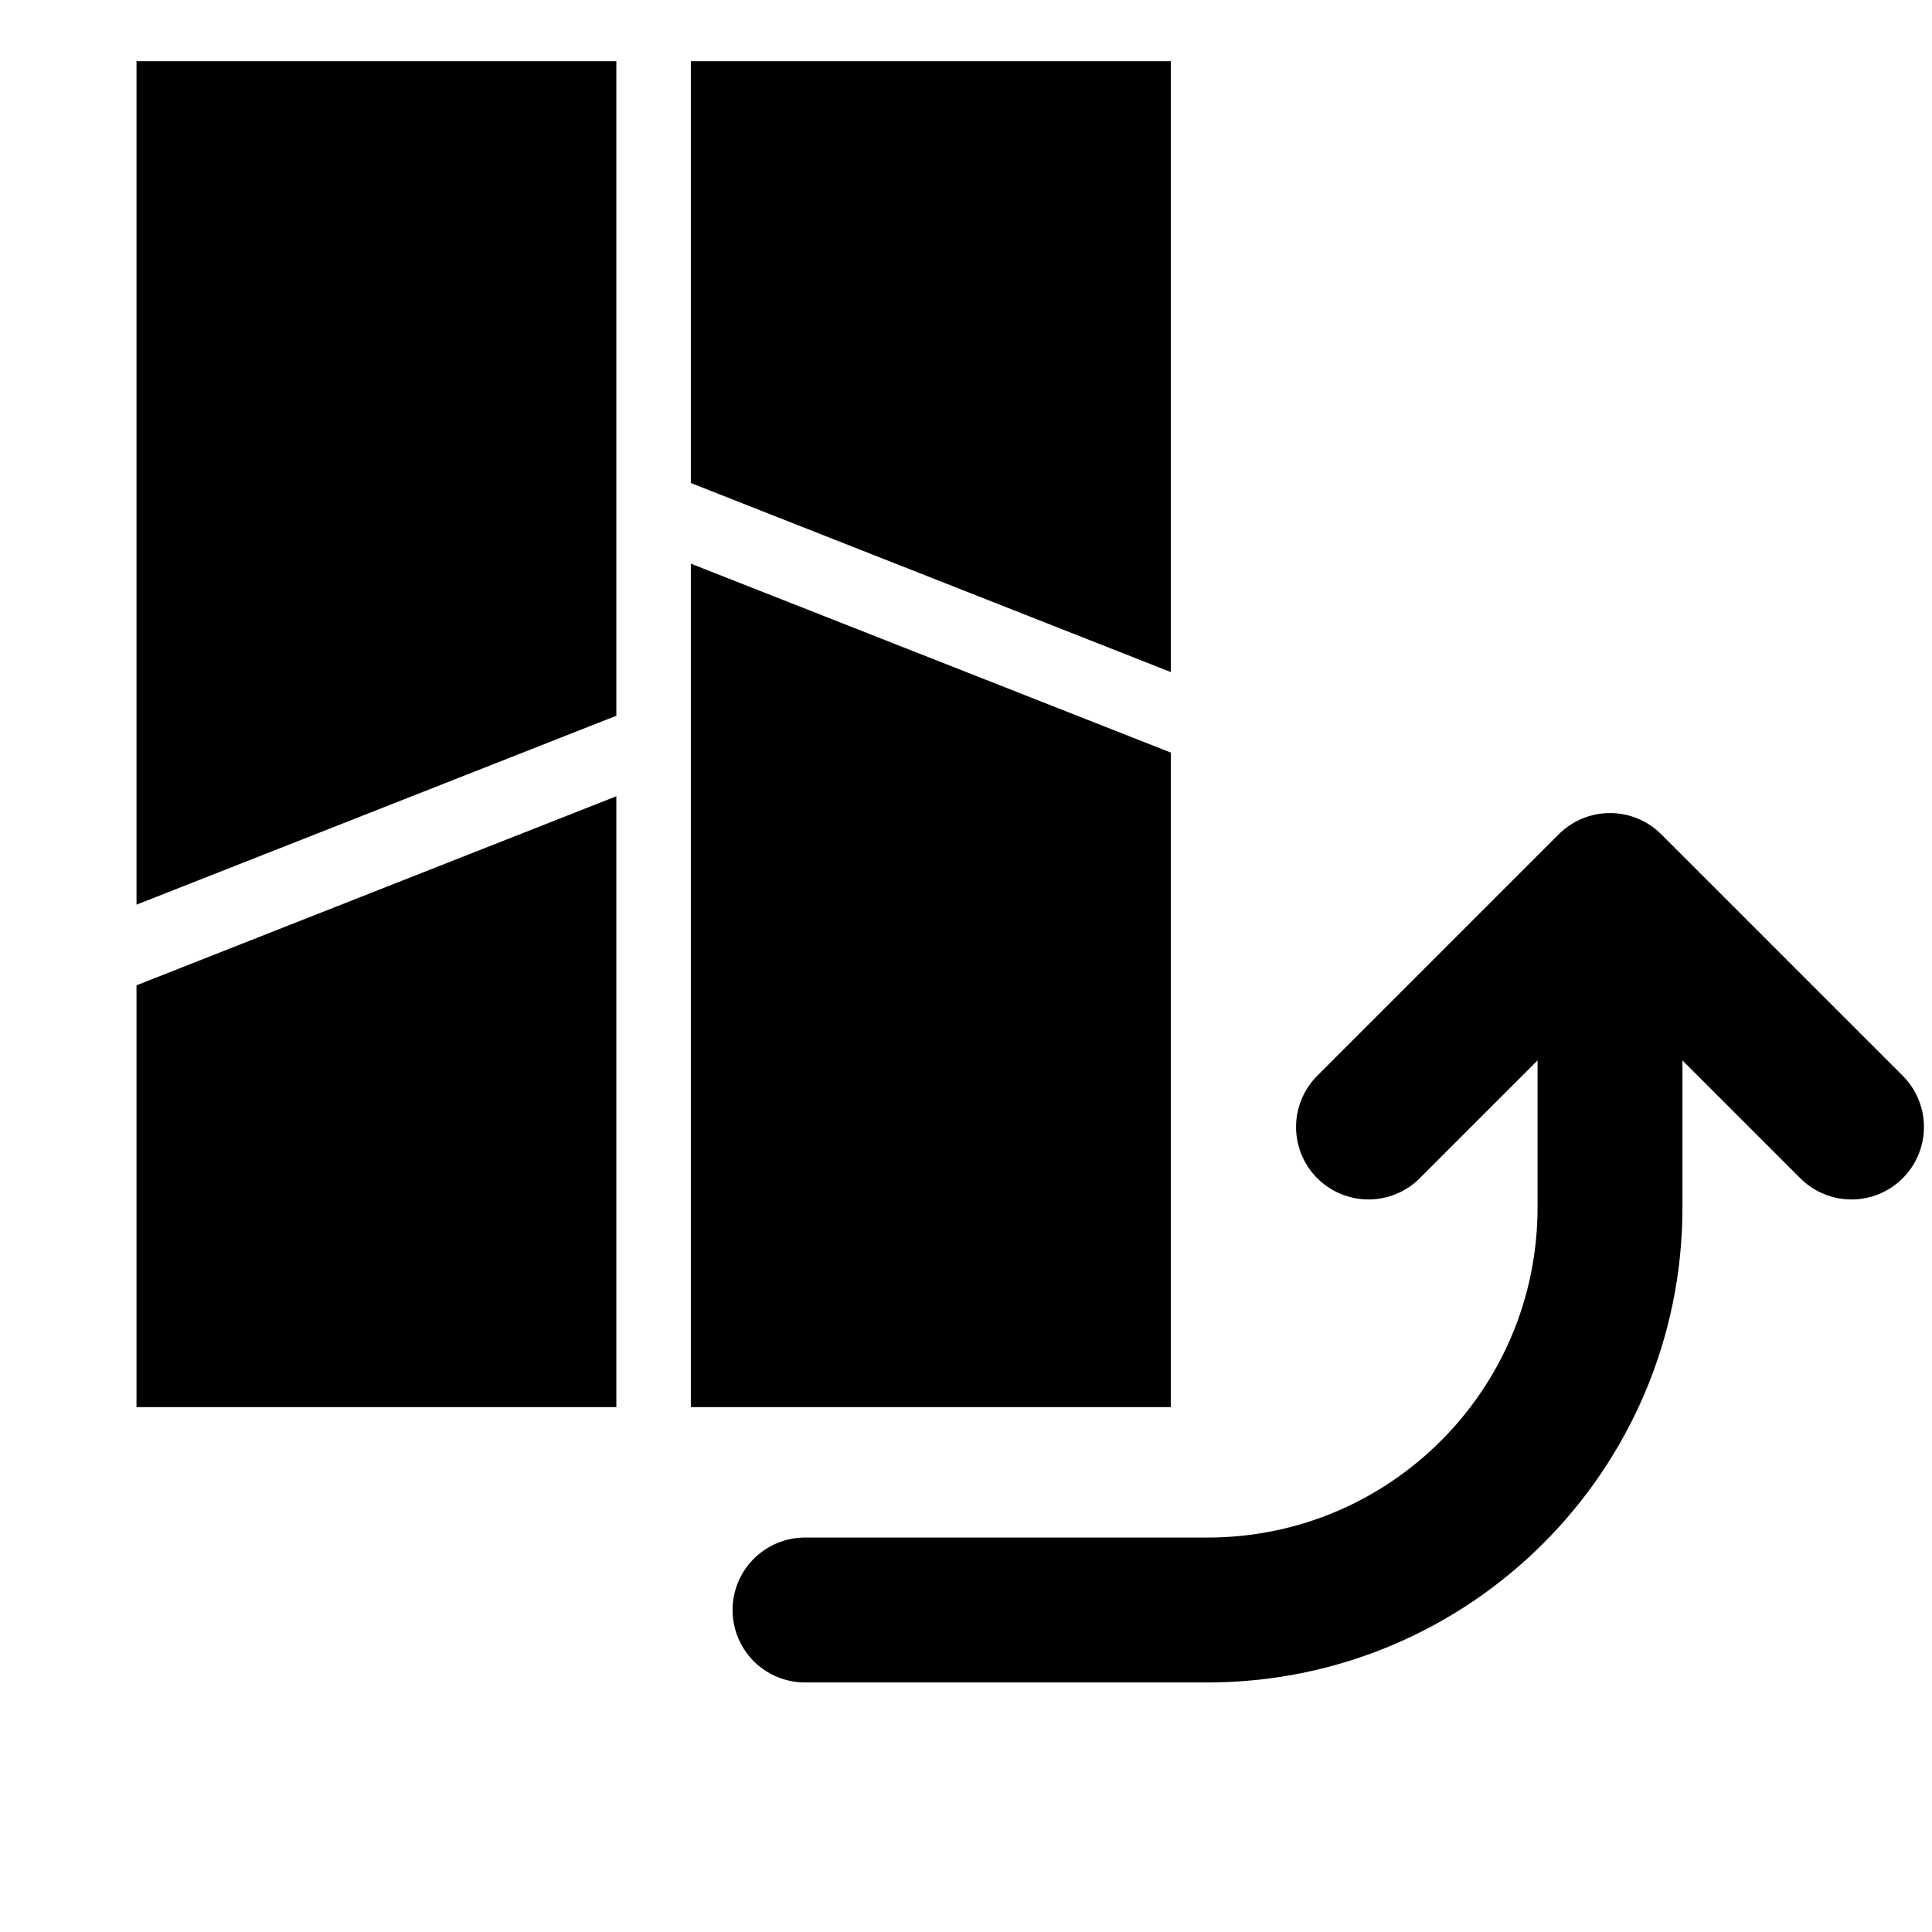
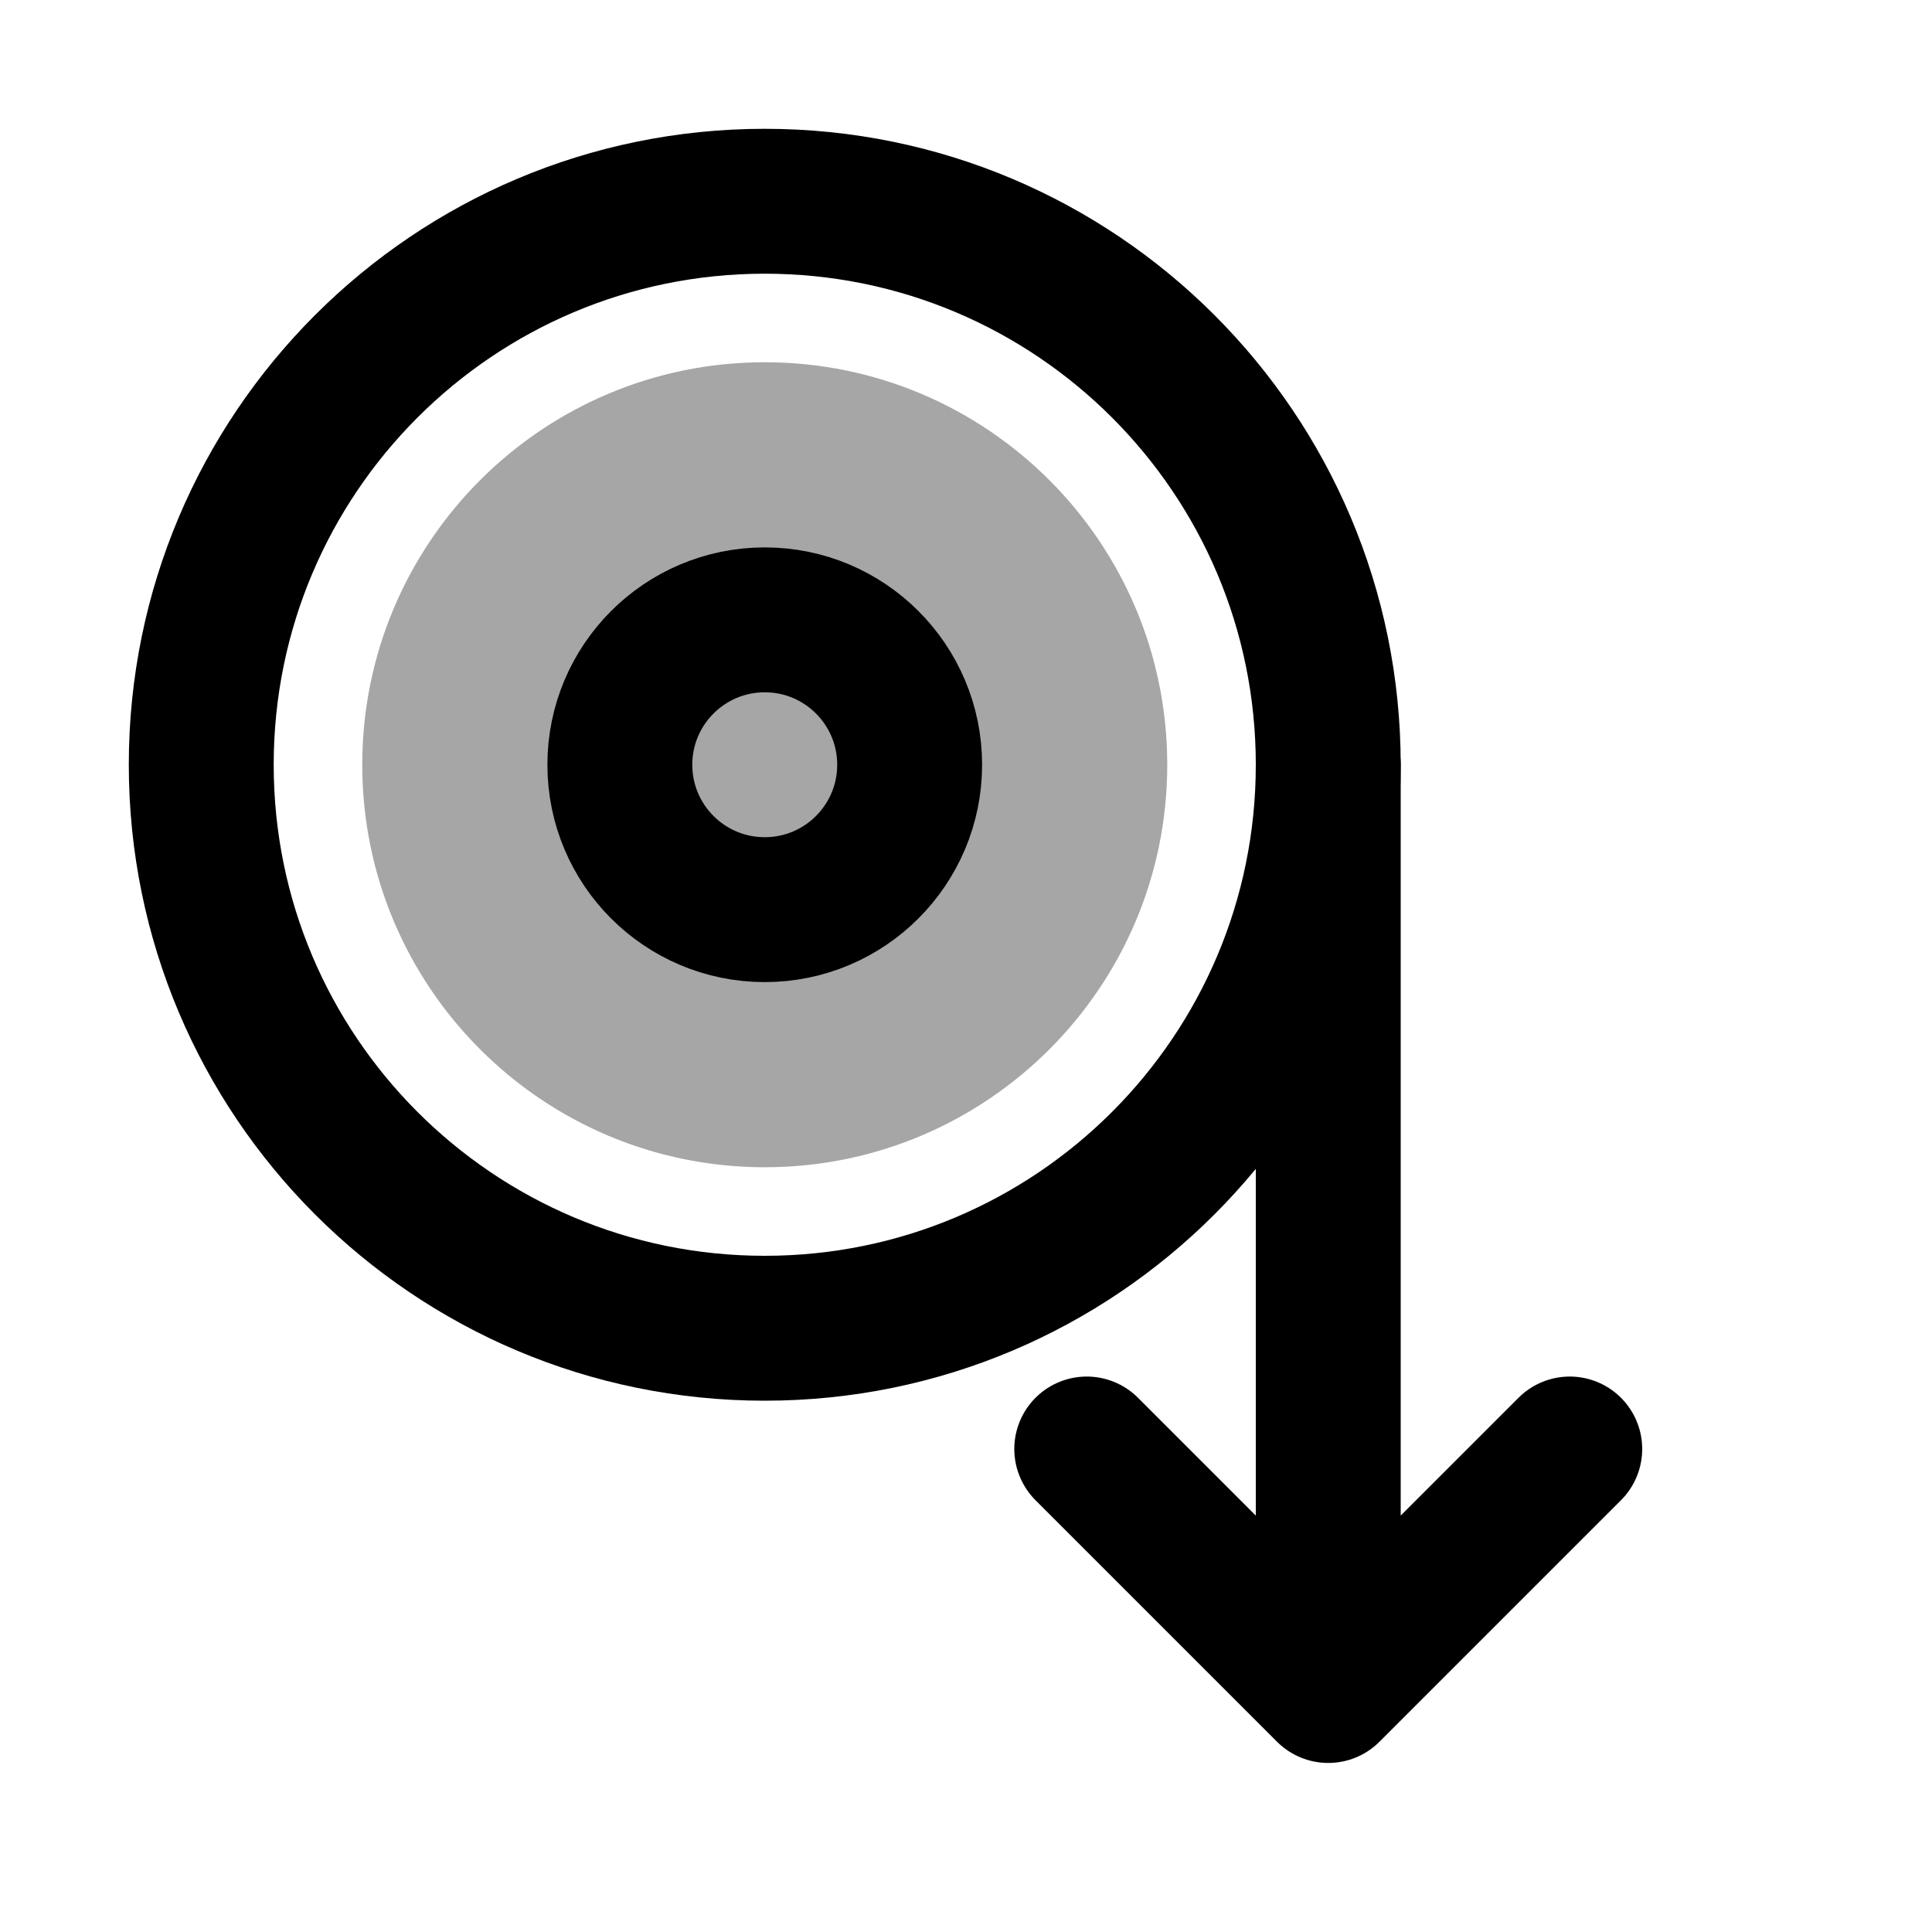
- <svg xmlns="http://www.w3.org/2000/svg" viewBox="0 0 24 24" fill="currentColor">
-   <g transform="translate(-1 0) scale(.76)">
-     <polygon points="12.608,23.000 20.453,23.000 20.453,12.301 12.608,9.213" />
-     <polygon points="12.608,1.000 12.608,7.895 20.453,10.985 20.453,1.000" />
-     <polygon points="3.547,1.000 3.547,14.787 11.390,11.699 11.390,1.000" />
-     <polygon points="3.547,23.000 11.390,23.000 11.390,13.015 3.547,16.105" />
-   </g>
-   <path d="M11 20h5a5 5 0 0 0 5-5v-4m-3 3 3-3 3 3" transform="translate(-1 0)" fill="none" stroke="currentColor" stroke-width="1.8" stroke-linecap="round" stroke-linejoin="round" />
+ <svg xmlns="http://www.w3.org/2000/svg" viewBox="0 0 24 24" fill="none" stroke="currentColor" stroke-width="1.8" stroke-linecap="round" stroke-linejoin="round">
+   <circle cx="9.5" cy="9.5" r="5" fill="currentColor" fill-opacity="0.35" stroke="none" />
+   <circle cx="9.5" cy="9.5" r="7" />
+   <circle cx="9.5" cy="9.5" r="1.8" />
+   <path d="M16.5 9.5v11.5m-3-3 3 3 3-3" />
</svg>
